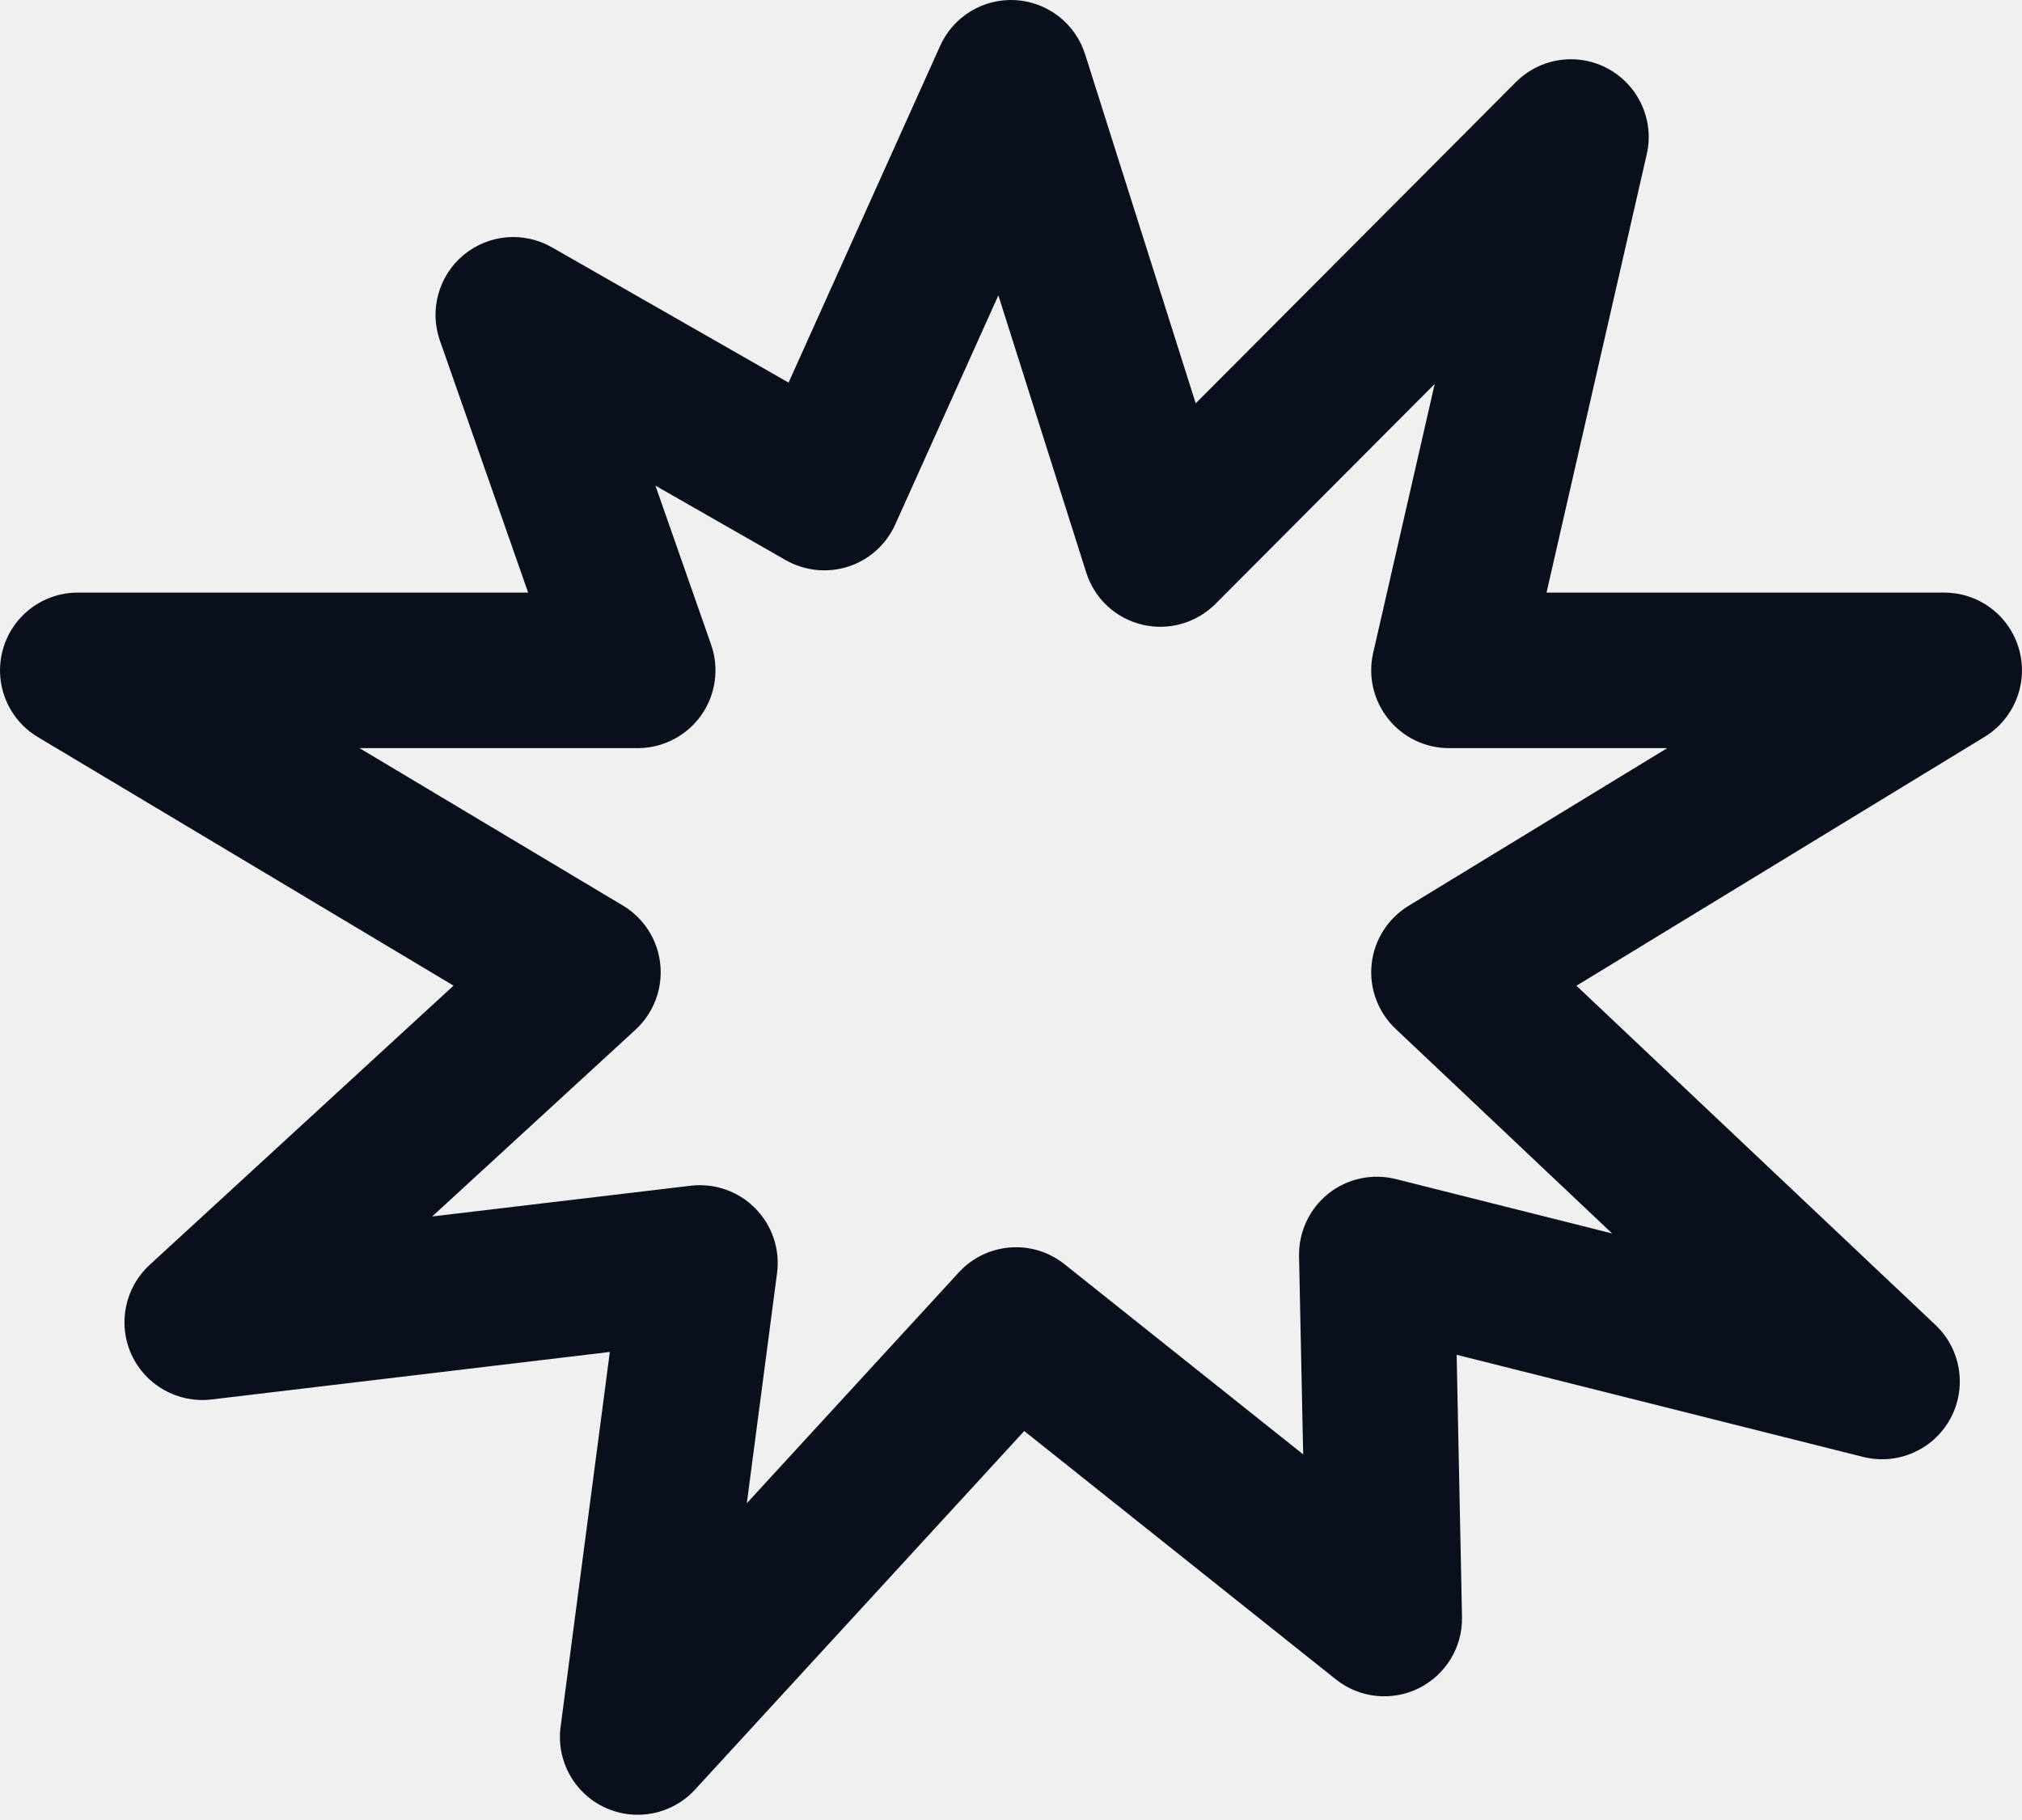
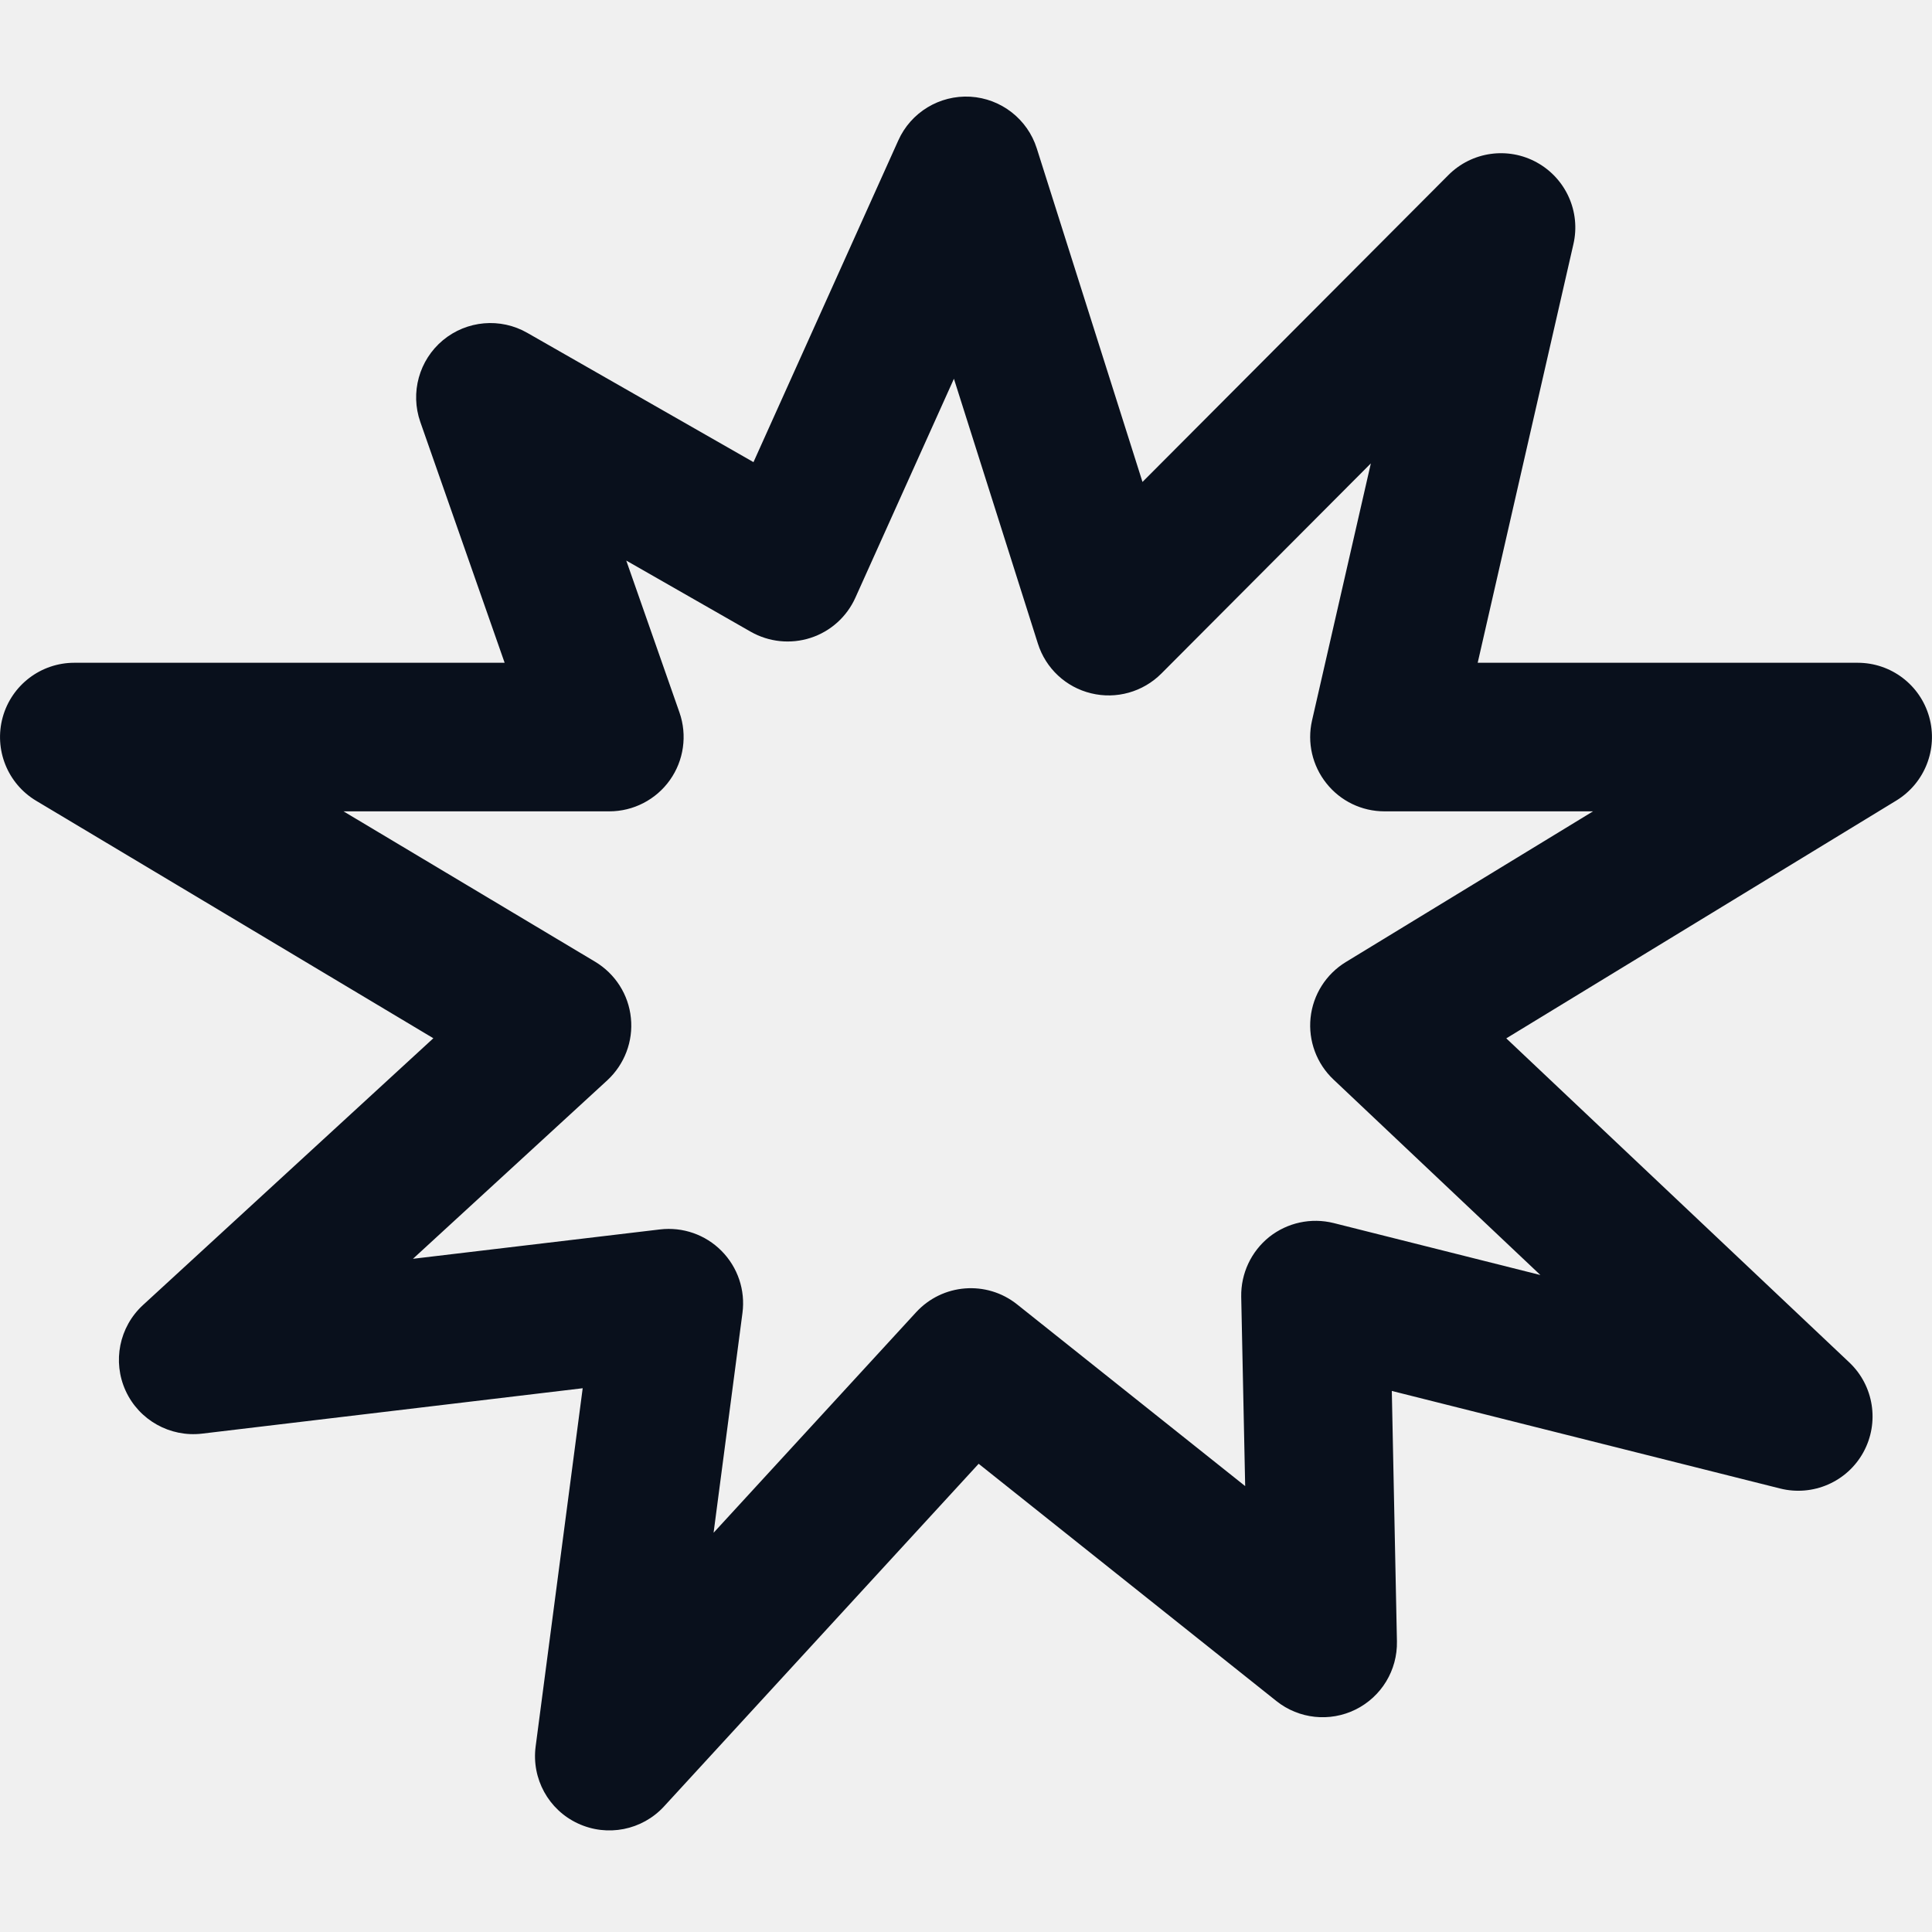
- <svg xmlns="http://www.w3.org/2000/svg" width="20" height="18" viewBox="0 0 20 18" fill="none">
-   <path fill-rule="evenodd" clip-rule="evenodd" d="M10.045 0.001C10.363 0.02 10.637 0.233 10.733 0.537L11.827 3.989L14.994 0.812C15.236 0.569 15.61 0.516 15.91 0.682C16.21 0.848 16.365 1.192 16.288 1.527L15.297 5.861H19.231C19.576 5.861 19.878 6.09 19.971 6.422C20.064 6.754 19.925 7.107 19.631 7.287L15.593 9.749L19.144 13.104C19.398 13.344 19.458 13.726 19.29 14.033C19.122 14.34 18.767 14.494 18.428 14.409L14.408 13.399L14.461 15.992C14.467 16.29 14.301 16.564 14.033 16.697C13.766 16.829 13.446 16.795 13.213 16.609L10.131 14.153L6.874 17.7C6.647 17.947 6.286 18.018 5.982 17.876C5.678 17.735 5.501 17.412 5.545 17.079L6.032 13.371L2.091 13.841C1.76 13.88 1.44 13.701 1.301 13.398C1.162 13.095 1.234 12.736 1.48 12.51L4.486 9.748L0.375 7.29C0.078 7.113 -0.064 6.759 0.028 6.425C0.12 6.092 0.423 5.861 0.769 5.861H5.224L4.351 3.368C4.245 3.065 4.338 2.728 4.585 2.522C4.832 2.317 5.18 2.286 5.459 2.446L7.8 3.784L9.299 0.454C9.429 0.163 9.726 -0.017 10.045 0.001ZM9.875 2.921L8.855 5.187C8.766 5.385 8.598 5.536 8.392 5.603C8.185 5.67 7.961 5.647 7.772 5.54L6.483 4.803L7.034 6.376C7.116 6.611 7.079 6.872 6.935 7.075C6.791 7.278 6.557 7.399 6.308 7.399H3.556L6.161 8.956C6.369 9.08 6.507 9.296 6.531 9.538C6.556 9.779 6.465 10.018 6.287 10.183L4.275 12.031L6.832 11.727C7.068 11.699 7.303 11.781 7.47 11.95C7.637 12.119 7.717 12.355 7.686 12.591L7.387 14.867L9.483 12.585C9.756 12.287 10.213 12.251 10.529 12.503L12.89 14.384L12.849 12.423C12.845 12.183 12.952 11.955 13.139 11.805C13.327 11.656 13.573 11.603 13.806 11.661L15.946 12.199L13.804 10.175C13.63 10.011 13.542 9.774 13.567 9.536C13.592 9.297 13.727 9.084 13.932 8.959L16.491 7.399H14.332C14.098 7.399 13.877 7.293 13.731 7.109C13.585 6.926 13.53 6.687 13.582 6.459L14.191 3.797L12.022 5.973C11.832 6.163 11.556 6.241 11.295 6.177C11.034 6.114 10.825 5.919 10.744 5.662L9.875 2.921Z" fill="#09101C" />
+ <svg xmlns="http://www.w3.org/2000/svg" width="20" height="20" viewBox="0 0 20 20" fill="none">
+   <g clip-path="url(#clip0_12501_302412)">
+     <path fill-rule="evenodd" clip-rule="evenodd" d="M10.045 1.001C10.363 1.02 10.637 1.233 10.733 1.537L11.827 4.989L14.994 1.812C15.236 1.569 15.61 1.516 15.91 1.682C16.21 1.848 16.365 2.192 16.288 2.527L15.297 6.861H19.231C19.576 6.861 19.878 7.09 19.971 7.422C20.064 7.754 19.925 8.107 19.631 8.287L15.593 10.749L19.144 14.104C19.398 14.344 19.458 14.726 19.29 15.033C19.122 15.34 18.767 15.494 18.428 15.409L14.408 14.399L14.461 16.991C14.467 17.29 14.301 17.564 14.033 17.697C13.766 17.829 13.446 17.795 13.213 17.609L10.131 15.153L6.874 18.7C6.647 18.947 6.286 19.018 5.982 18.876C5.678 18.735 5.501 18.412 5.545 18.079L6.032 14.371L2.091 14.841C1.76 14.88 1.44 14.701 1.301 14.398C1.162 14.095 1.234 13.736 1.48 13.51L4.486 10.748L0.375 8.29C0.078 8.113 -0.064 7.759 0.028 7.425C0.12 7.092 0.423 6.861 0.769 6.861H5.224L4.351 4.368C4.245 4.065 4.338 3.728 4.585 3.522C4.832 3.317 5.18 3.286 5.459 3.446L7.8 4.784L9.299 1.454C9.429 1.163 9.726 0.983 10.045 1.001ZM9.875 3.921L8.855 6.187C8.766 6.385 8.598 6.536 8.392 6.603C8.185 6.67 7.961 6.647 7.772 6.54L6.483 5.803L7.034 7.376C7.116 7.611 7.079 7.872 6.935 8.075C6.791 8.278 6.557 8.399 6.308 8.399H3.556L6.161 9.956C6.369 10.081 6.507 10.296 6.531 10.538C6.556 10.779 6.465 11.018 6.287 11.183L4.275 13.031L6.832 12.727C7.068 12.699 7.303 12.781 7.47 12.95C7.637 13.119 7.717 13.355 7.686 13.591L7.387 15.867L9.483 13.585C9.756 13.287 10.213 13.251 10.529 13.503L12.89 15.384L12.849 13.423C12.845 13.183 12.952 12.955 13.139 12.805C13.327 12.656 13.573 12.603 13.806 12.661L15.946 13.199L13.804 11.175C13.63 11.011 13.542 10.774 13.567 10.536C13.592 10.297 13.727 10.084 13.932 9.959L16.491 8.399H14.332C14.098 8.399 13.877 8.293 13.731 8.109C13.585 7.926 13.53 7.687 13.582 7.459L14.191 4.797L12.022 6.973C11.832 7.163 11.556 7.241 11.295 7.177C11.034 7.114 10.825 6.919 10.744 6.662L9.875 3.921Z" fill="#09101C" />
+   </g>
+   <defs>
+     <clipPath id="clip0_12501_302412">
+       <rect width="20" height="20" fill="white" />
+     </clipPath>
+   </defs>
</svg>
